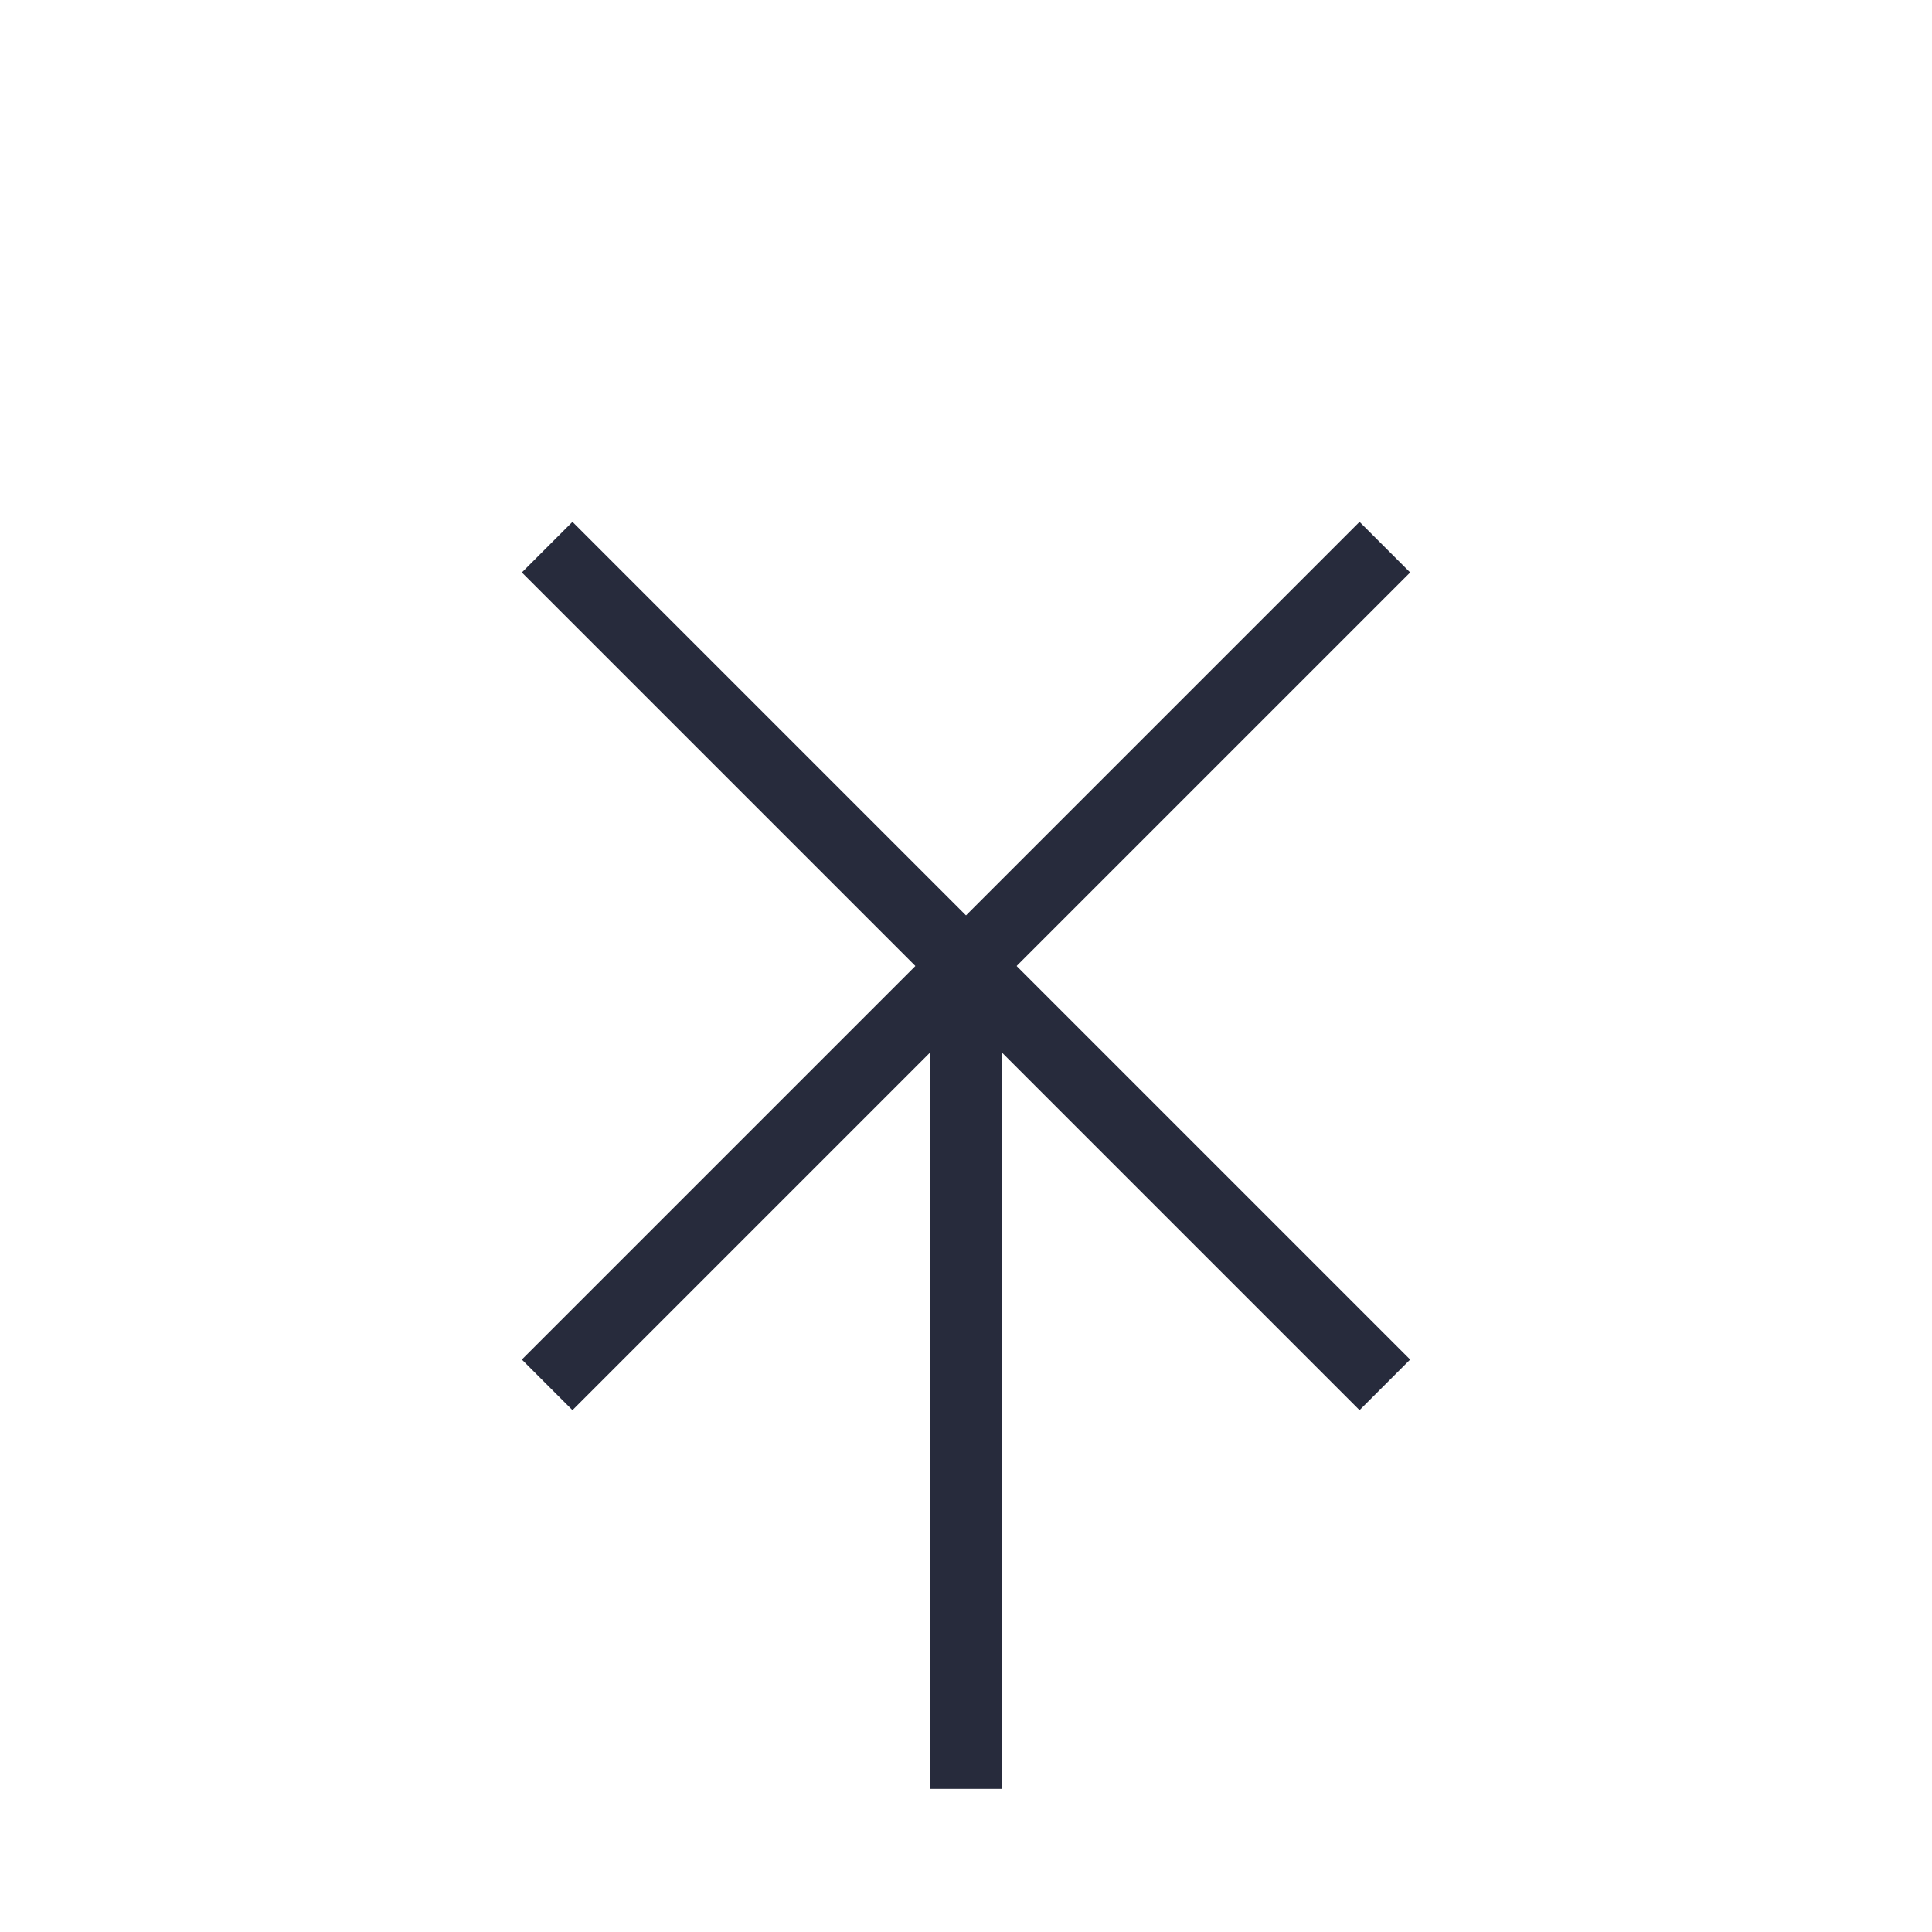
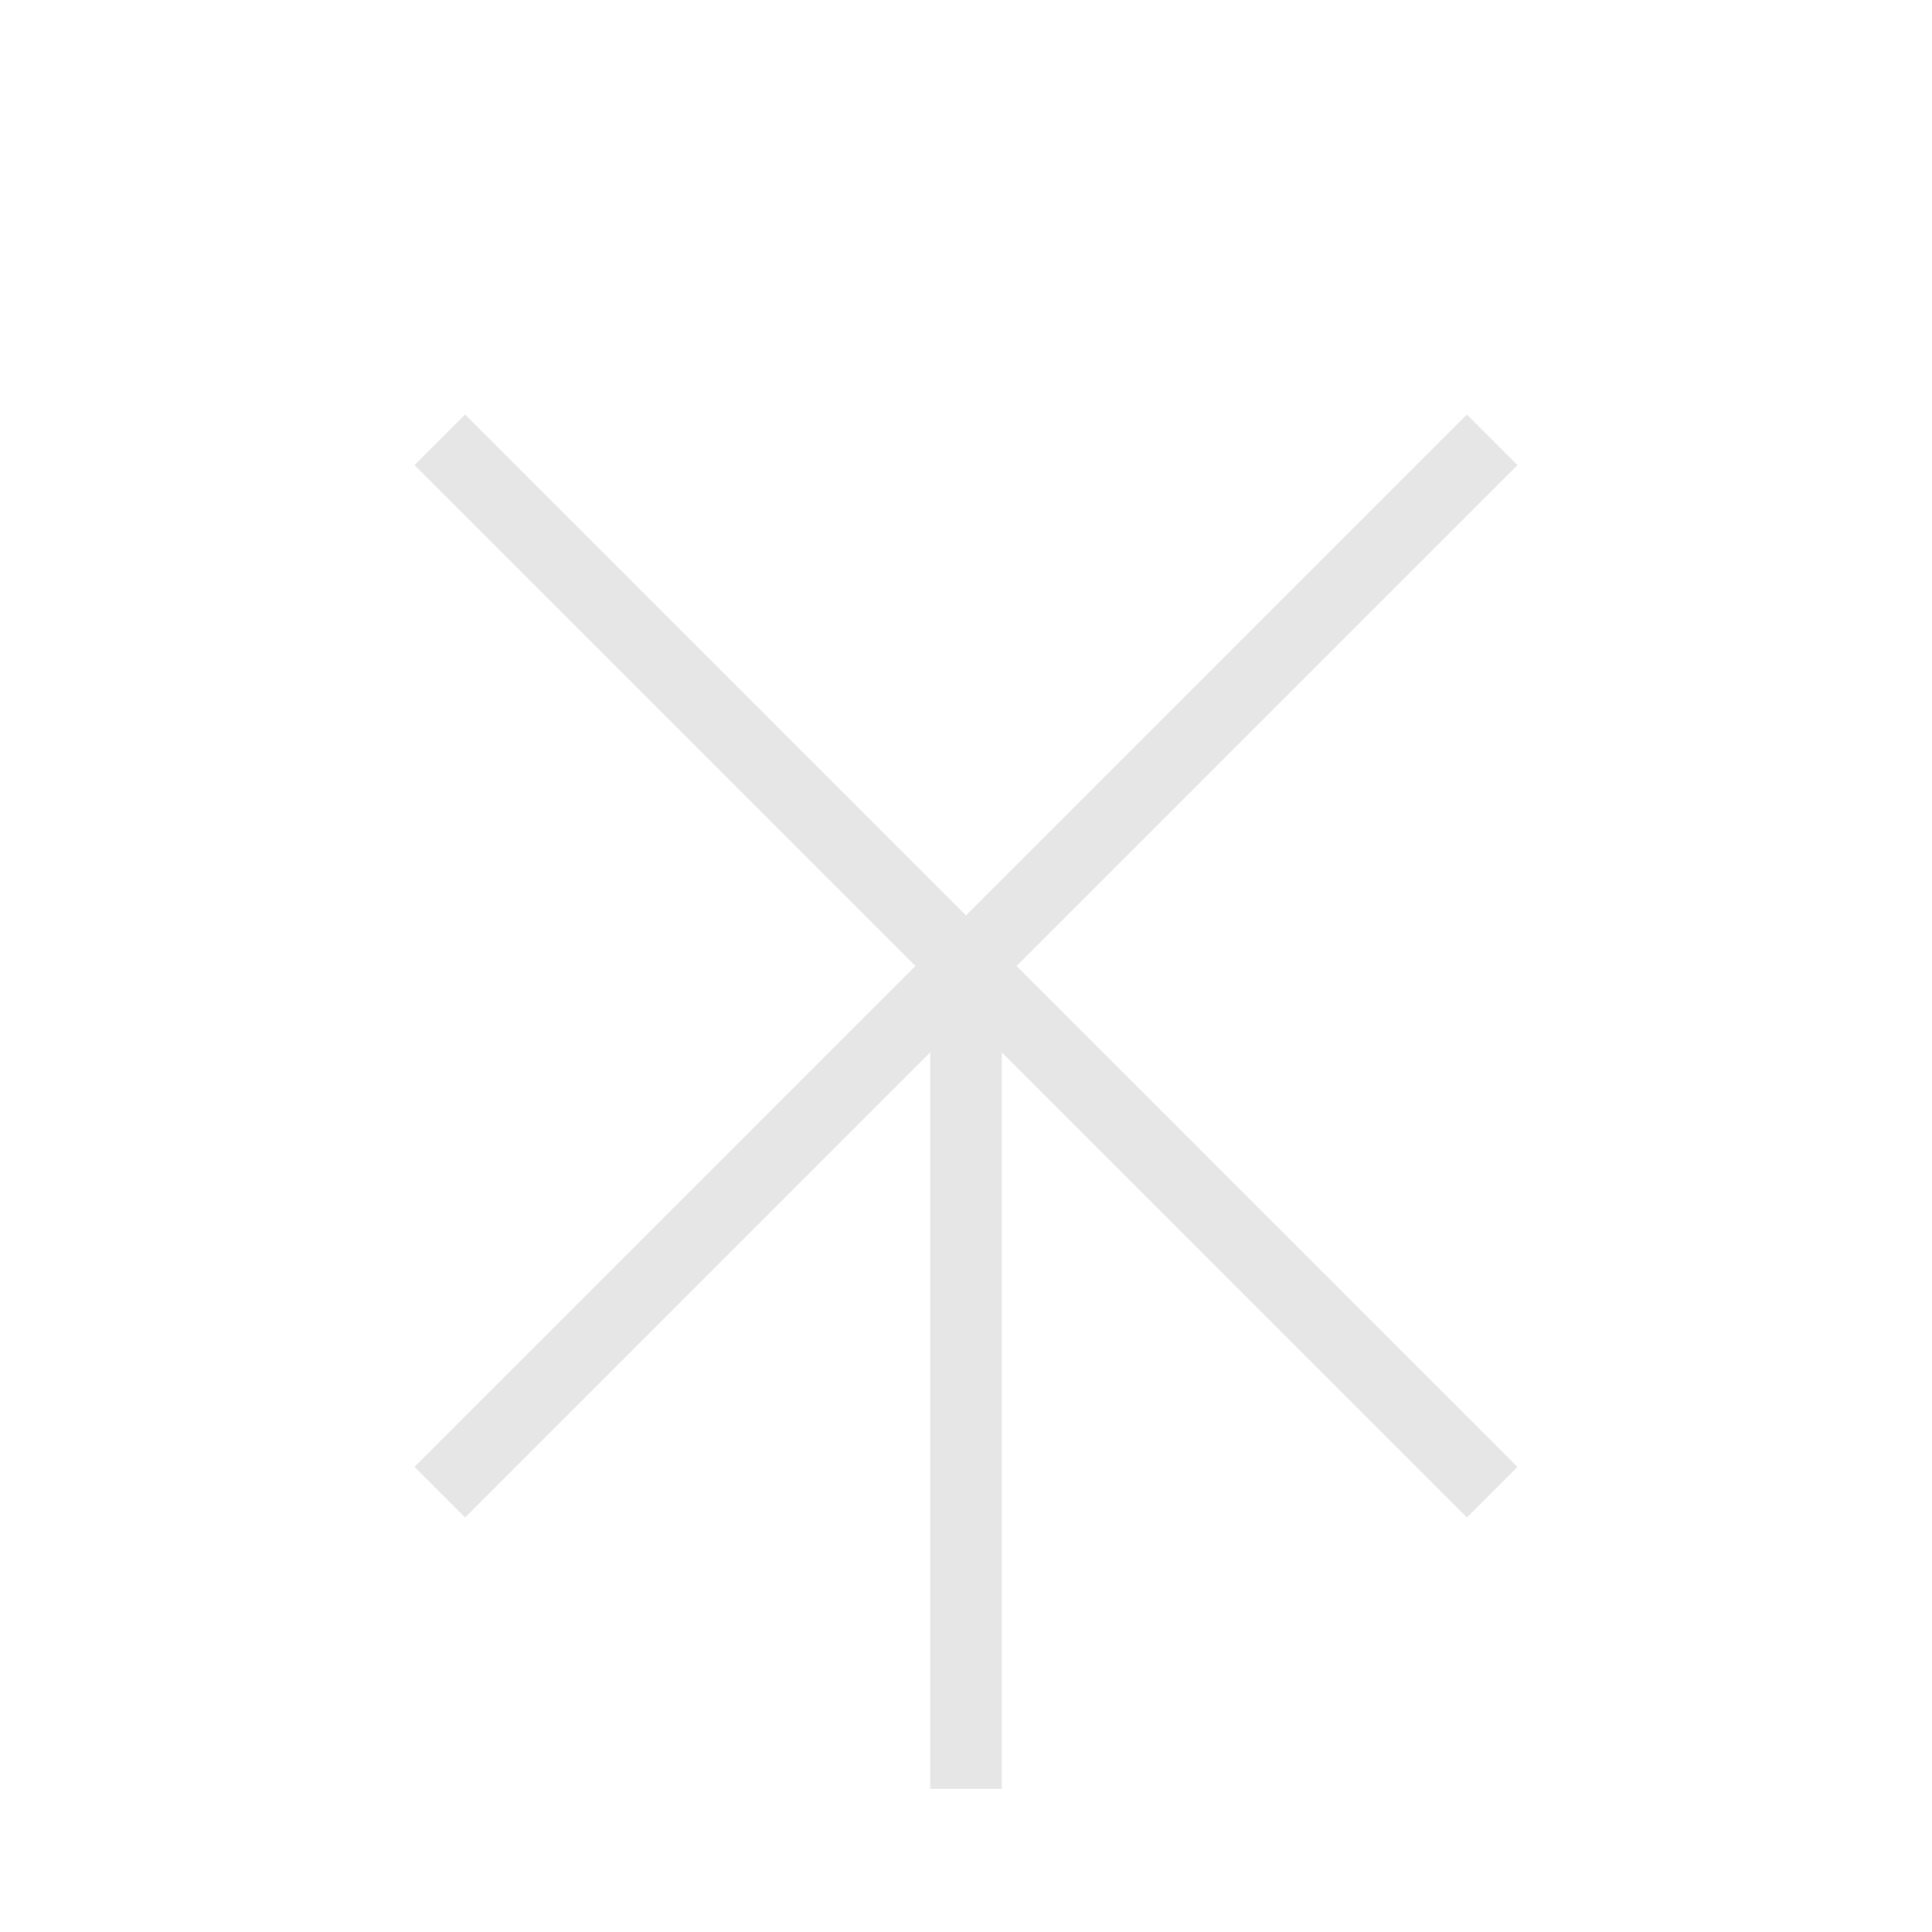
<svg xmlns="http://www.w3.org/2000/svg" id="sbol-svg-protease" width="27px" height="27px" viewBox="0 0 27 27" version="1.1">
  <defs />
  <g id="Page-1" stroke="none" stroke-width="1" fill="none" fill-rule="evenodd">
-     <g id="Line-Copy-+-Line-Copy" transform="translate(8, 8)" stroke="#272B3C" stroke-linecap="square">
-       <path d="M-7.94737698e-09,11 L11,-7.94732014e-09" id="Line-Copy" />
-       <path d="M7.9471647e-09,11 L11,-7.94732014e-09" id="Line-Copy" transform="translate(5.5, 5.5) scale(-1, 1) translate(-5.5, -5.5) " />
+     <g id="Group-3" transform="translate(6.5, 6.5)" stroke="#E6E6E6" stroke-linecap="square">
+       <path d="M-1.01148743e-08,14 L14,-1.01148121e-08" id="Line-Copy" />
+       <path d="M1.01146043e-08,14 L14,-1.01148121e-08" id="Line-Copy" transform="translate(7, 7) scale(-1, 1) translate(-7, -7) " />
    </g>
-     <path d="M13.5,25 L13.5,14" id="Stroke-4" stroke="#272B3C" />
+     <path d="M13.5,25 L13.5,14" id="Stroke-4" stroke="#E6E6E6" />
  </g>
</svg>
